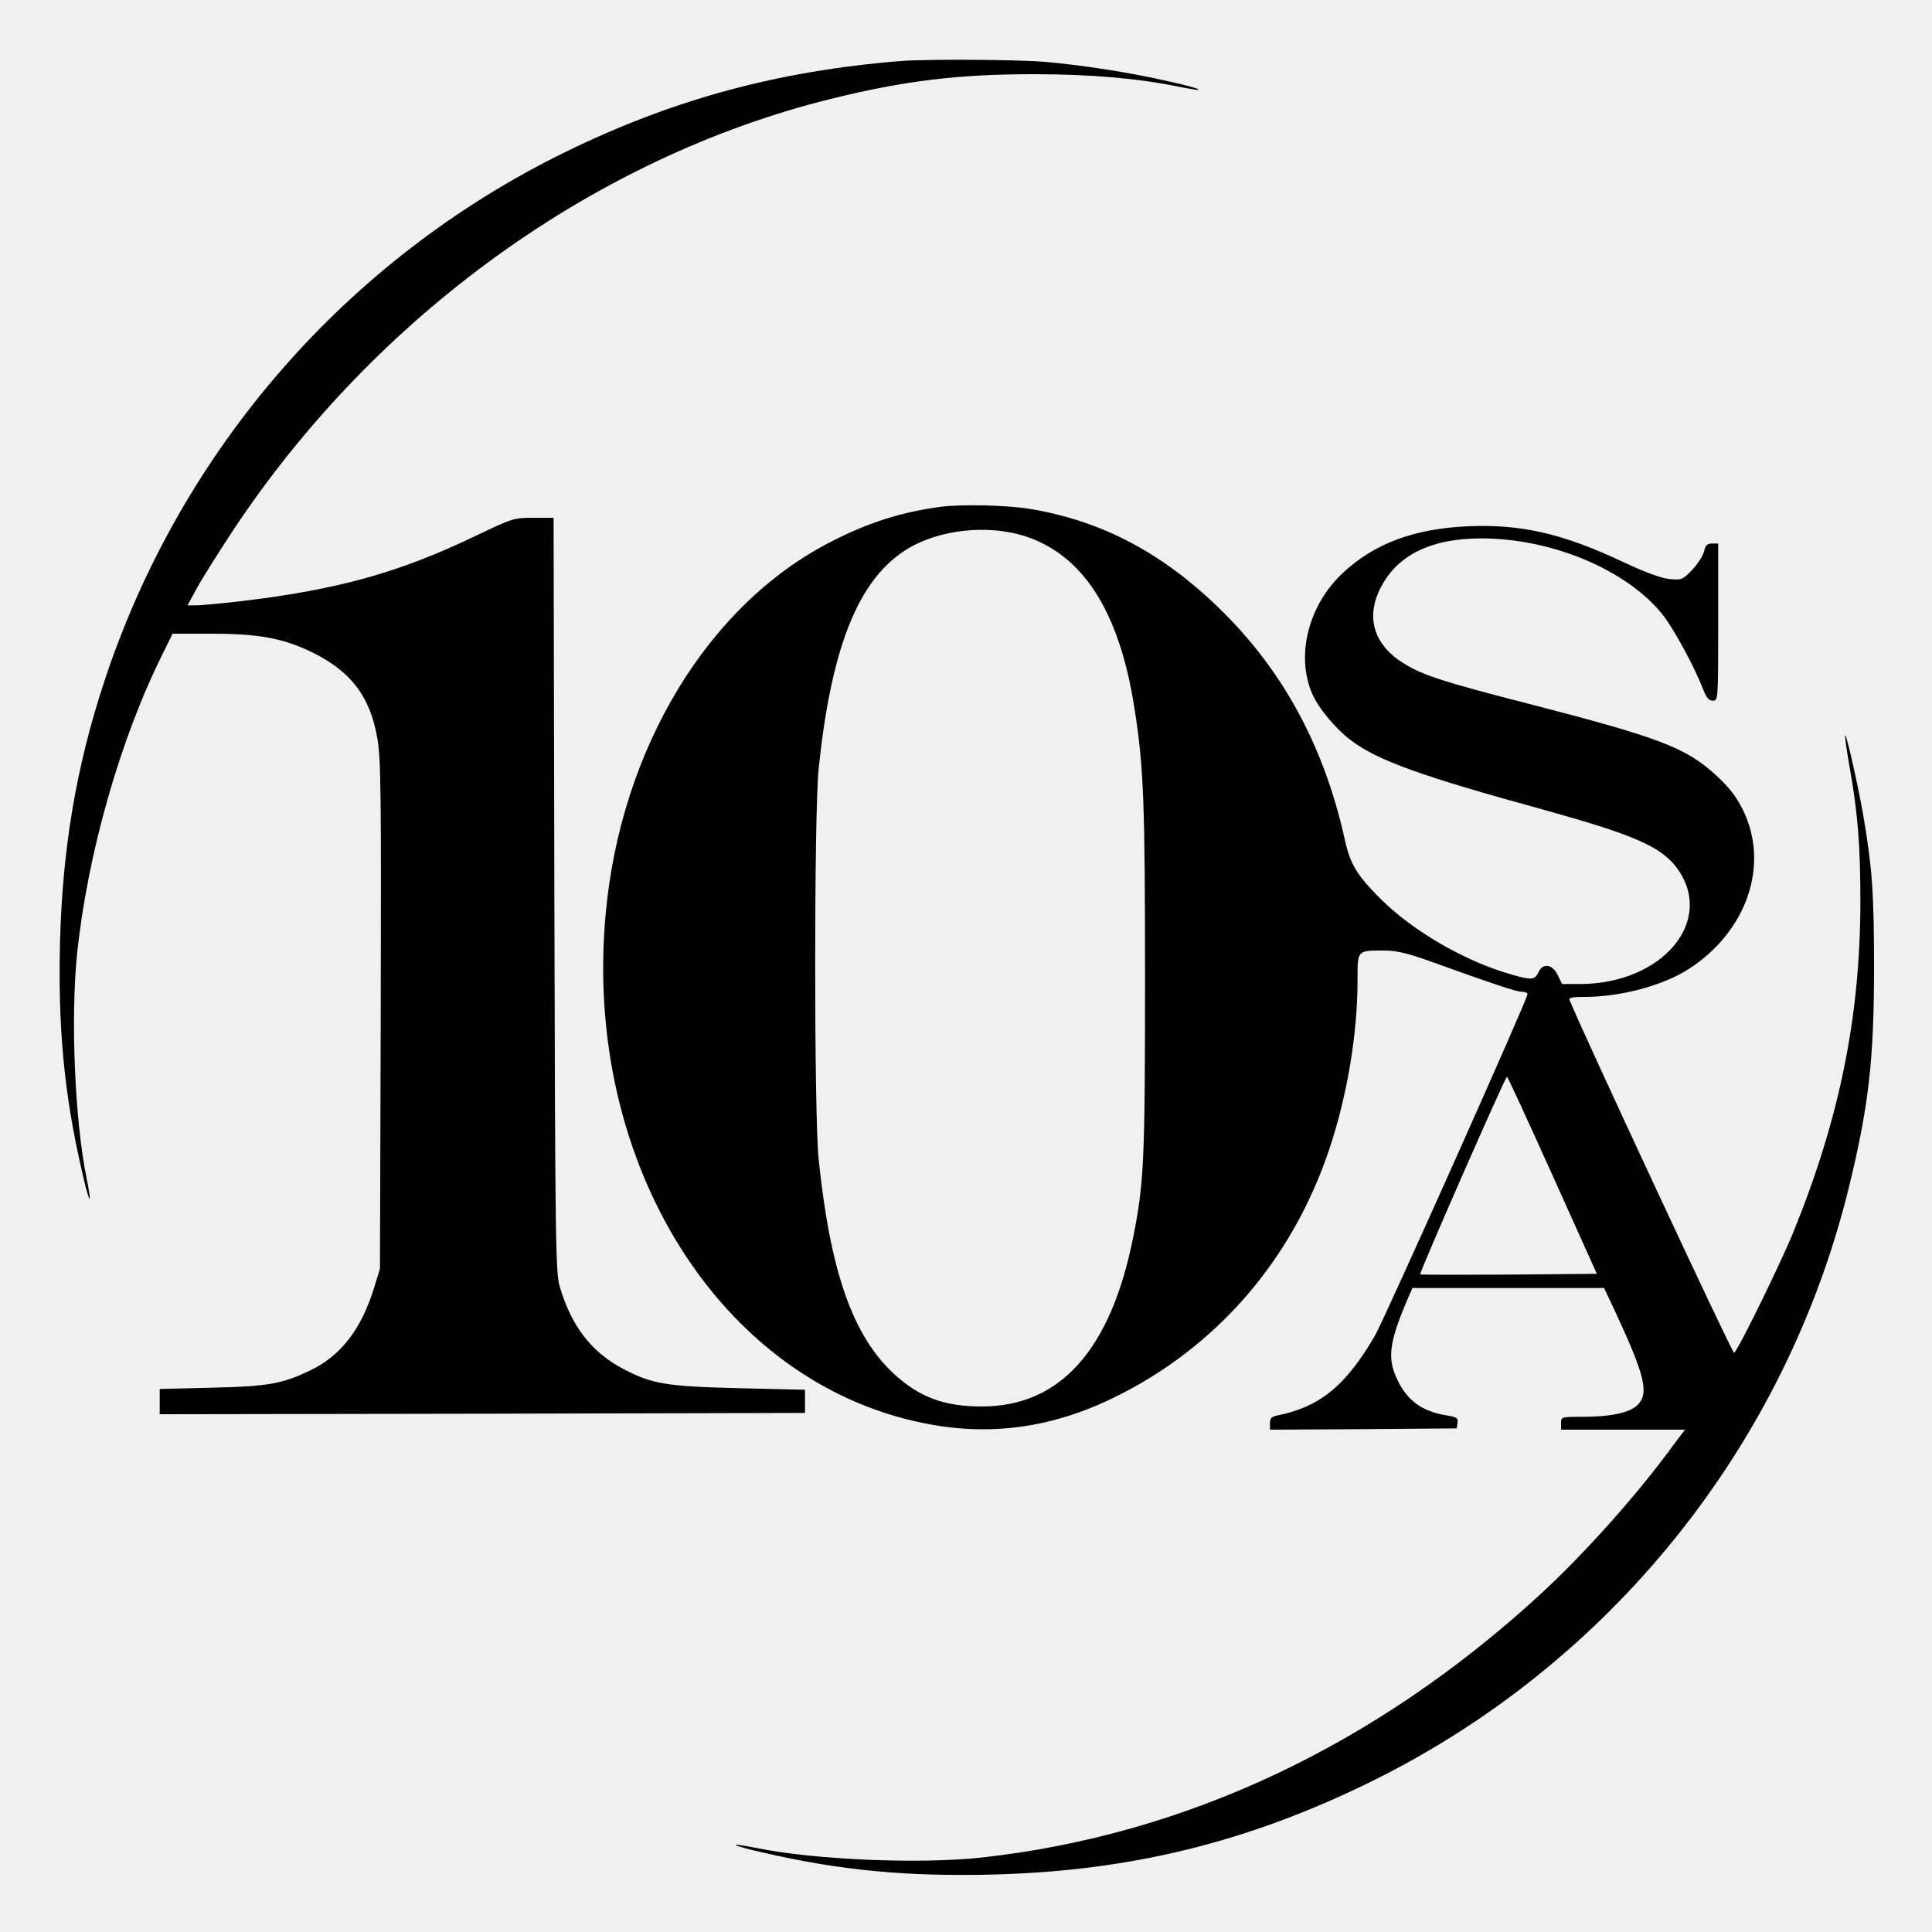
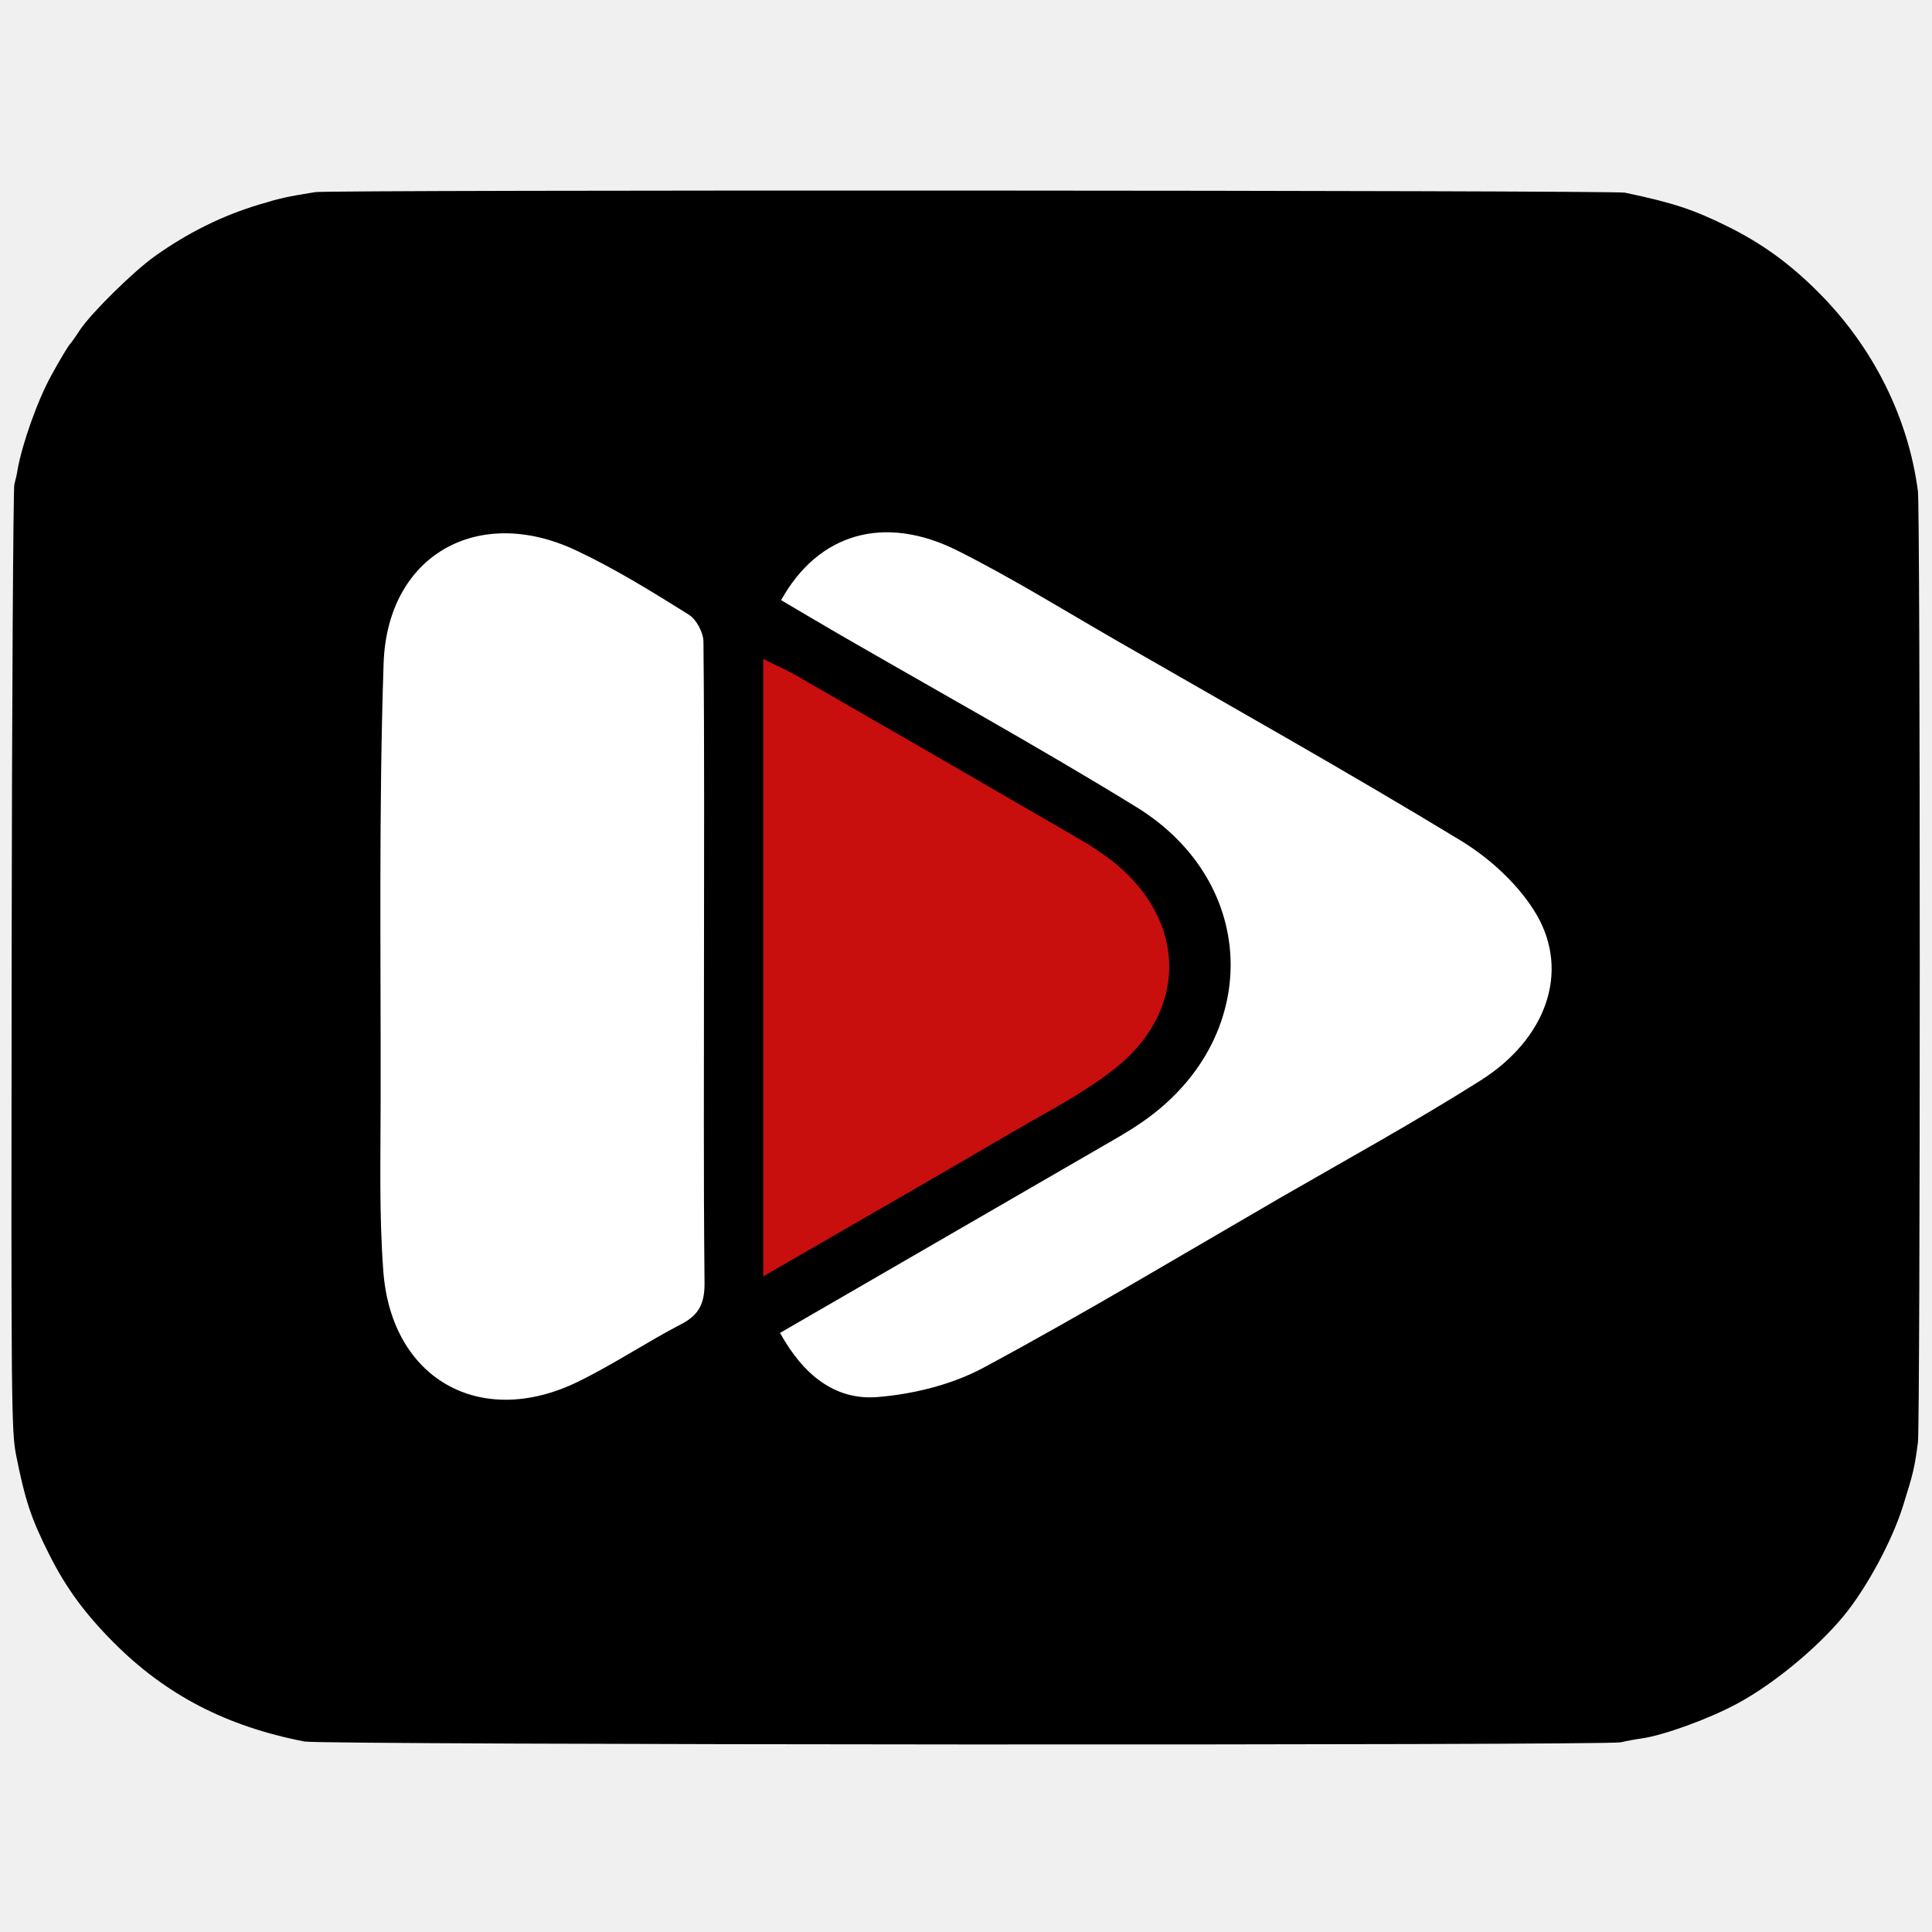
- <svg xmlns="http://www.w3.org/2000/svg" version="1.0" width="750pt" height="750pt" viewBox="0 0 750 750" preserveAspectRatio="xMidYMid meet">
-   <g transform="translate(0,750) scale(0.1,-0.1)" fill="#000000" stroke="none">
-     <path d="M3495 7263 c-478 -39 -883 -149 -1300 -353 -849 -415 -1495 -1157 -1791 -2058 -108 -328 -161 -643 -171 -1007 -8 -332 15 -586 84 -887 29 -131 44 -154 19 -31 -46 227 -62 619 -37 868 41 393 168 837 333 1168 l38 77 151 0 c181 0 274 -17 384 -69 155 -74 232 -173 260 -338 14 -79 15 -219 13 -1074 l-3 -984 -23 -75 c-49 -158 -127 -261 -244 -318 -111 -54 -165 -64 -385 -69 l-203 -5 0 -49 0 -49 1252 2 1253 3 0 45 0 45 -255 6 c-285 7 -338 16 -451 75 -123 65 -201 166 -246 319 -16 56 -18 163 -21 1523 l-3 1462 -78 0 c-76 0 -82 -2 -222 -69 -304 -146 -541 -211 -924 -256 -71 -8 -145 -15 -163 -15 l-34 0 37 68 c20 37 84 138 141 225 553 833 1403 1446 2319 1673 287 71 496 96 790 96 212 0 403 -16 558 -48 123 -25 100 -10 -31 19 -152 35 -337 64 -487 77 -110 9 -464 11 -560 3z" />
-     <path d="M3655 5533 c-153 -20 -281 -60 -429 -136 -478 -244 -817 -804 -875 -1447 -88 -963 443 -1814 1232 -1974 256 -53 499 -20 742 99 397 194 692 534 836 966 69 207 109 445 109 655 0 117 -3 114 105 114 45 0 88 -10 175 -41 247 -89 336 -119 358 -119 12 0 22 -4 22 -9 0 -19 -554 -1259 -592 -1325 -114 -196 -213 -277 -380 -311 -22 -4 -28 -11 -28 -30 l0 -25 363 2 362 3 3 22 c3 18 -3 22 -40 28 -98 16 -155 57 -194 140 -38 79 -31 139 28 283 l31 72 372 0 372 0 48 -102 c111 -240 127 -307 82 -352 -30 -30 -104 -46 -212 -46 -84 0 -85 0 -85 -25 l0 -25 240 0 241 0 -43 -57 c-143 -197 -353 -431 -526 -589 -636 -582 -1372 -928 -2162 -1015 -239 -26 -647 -9 -873 37 -123 25 -100 10 31 -19 301 -69 555 -92 887 -84 532 14 983 124 1460 357 930 455 1613 1301 1861 2305 78 319 99 498 99 860 0 284 -7 385 -41 585 -18 107 -66 321 -71 316 -2 -2 5 -55 16 -117 34 -190 43 -314 43 -534 -1 -442 -81 -837 -259 -1275 -47 -117 -211 -452 -231 -472 -6 -6 -600 1270 -639 1370 -4 9 12 12 58 12 142 0 307 45 406 109 226 147 313 405 209 617 -27 54 -54 88 -104 134 -117 108 -220 147 -732 279 -319 82 -405 109 -478 154 -114 69 -150 172 -98 284 63 135 196 203 397 203 274 0 566 -123 704 -297 44 -56 123 -202 157 -290 12 -32 22 -43 37 -43 21 0 21 3 21 305 l0 305 -24 0 c-19 0 -26 -7 -31 -31 -4 -16 -24 -48 -46 -71 -37 -39 -41 -40 -87 -36 -32 3 -95 26 -178 65 -235 111 -398 149 -604 140 -210 -9 -365 -67 -487 -181 -133 -124 -183 -318 -120 -467 24 -57 92 -139 154 -185 101 -76 276 -139 744 -267 346 -96 454 -142 516 -223 155 -204 -50 -453 -373 -454 l-70 0 -17 35 c-21 43 -58 48 -75 10 -15 -32 -31 -31 -134 1 -171 54 -358 165 -478 284 -94 94 -119 135 -141 237 -78 349 -232 638 -468 874 -229 228 -466 355 -750 403 -86 15 -268 19 -346 9z m346 -122 c214 -81 347 -299 403 -661 36 -228 41 -367 41 -1050 0 -705 -4 -793 -46 -1003 -87 -438 -284 -657 -588 -657 -146 0 -244 37 -341 127 -160 148 -247 397 -292 833 -18 170 -18 1345 0 1515 51 495 164 760 369 868 132 68 316 80 454 28z m2026 -2474 l172 -382 -341 -3 c-188 -1 -343 -1 -345 1 -4 5 330 767 337 767 3 0 82 -172 177 -383z" />
+ <svg xmlns="http://www.w3.org/2000/svg" version="1.1" id="Layer_1" x="0px" y="0px" viewBox="0 0 714 714" style="enable-background:new 0 0 714 714;" xml:space="preserve">
+   <style type="text/css">
+ 	.st0{fill:#FFFFFF;}
+ 	.st1{fill:#C90E0E;}
+ </style>
+   <g transform="translate(0,714) scale(0.1,-0.1)">
+     <path d="M1165,6430c-105-17-128-22-204-45c-138-41-267-105-389-192c-80-57-235-210-277-273c-16-25-32-47-35-50c-6-5-39-60-69-115   c-51-91-108-252-126-350c-2-16-8-41-12-55s-9-806-10-1760c-2-1657-1-1739,17-1830c33-165,55-232,122-365c61-122,133-220,238-325   c193-194,417-310,705-366c64-13,4812-15,4865-3c25,6,59,12,75,14c81,11,250,72,355,129c131,70,293,203,391,321   c86,103,182,281,222,410c38,121,43,142,55,235c9,70,9,3448,0,3515c-36,273-166,533-368,735c-107,107-208,180-337,244   c-124,61-197,86-378,124C5961,6437,1224,6439,1165,6430z" />
+     <path class="st0" d="M2601.7,3572c0-390-2-780,2-1170c1-74-17-120-85-155c-131-68-254-151-386-215c-359-173-686,12-716,409   c-16,211-10,423-10,635c1,538-7,1076,11,1613c14,399,347,587,709,418c145-68,282-153,418-238c29-18,55-67,55-101   C2603.7,4370,2601.7,3971,2601.7,3572z" />
+     <path class="st0" d="M2882.7,2214c406,235,800,463,1194,691c49,28,98,56,144,88c443,305,437,883-22,1165c-361,222-733,427-1101,640   c-71,41-141,83-211,124c137,247,381,319,652,183c201-101,393-220,589-333c424-244,852-484,1270-738c110-67,218-166,282-276   c122-212,34-458-208-611s-493-291-741-434c-364-211-725-428-1095-627c-117-63-259-98-392-109C3083.7,1964,2967.7,2061,2882.7,2214z   " />
+     <path class="st1" d="M2820.7,2423v2282c51-26,88-42,123-62c346-199,692-399,1037-599c49-28,96-59,140-94c265-217,269-545,1-758   c-115-91-248-159-375-233C3447.7,2784,3147.7,2612,2820.7,2423z" />
  </g>
</svg>
